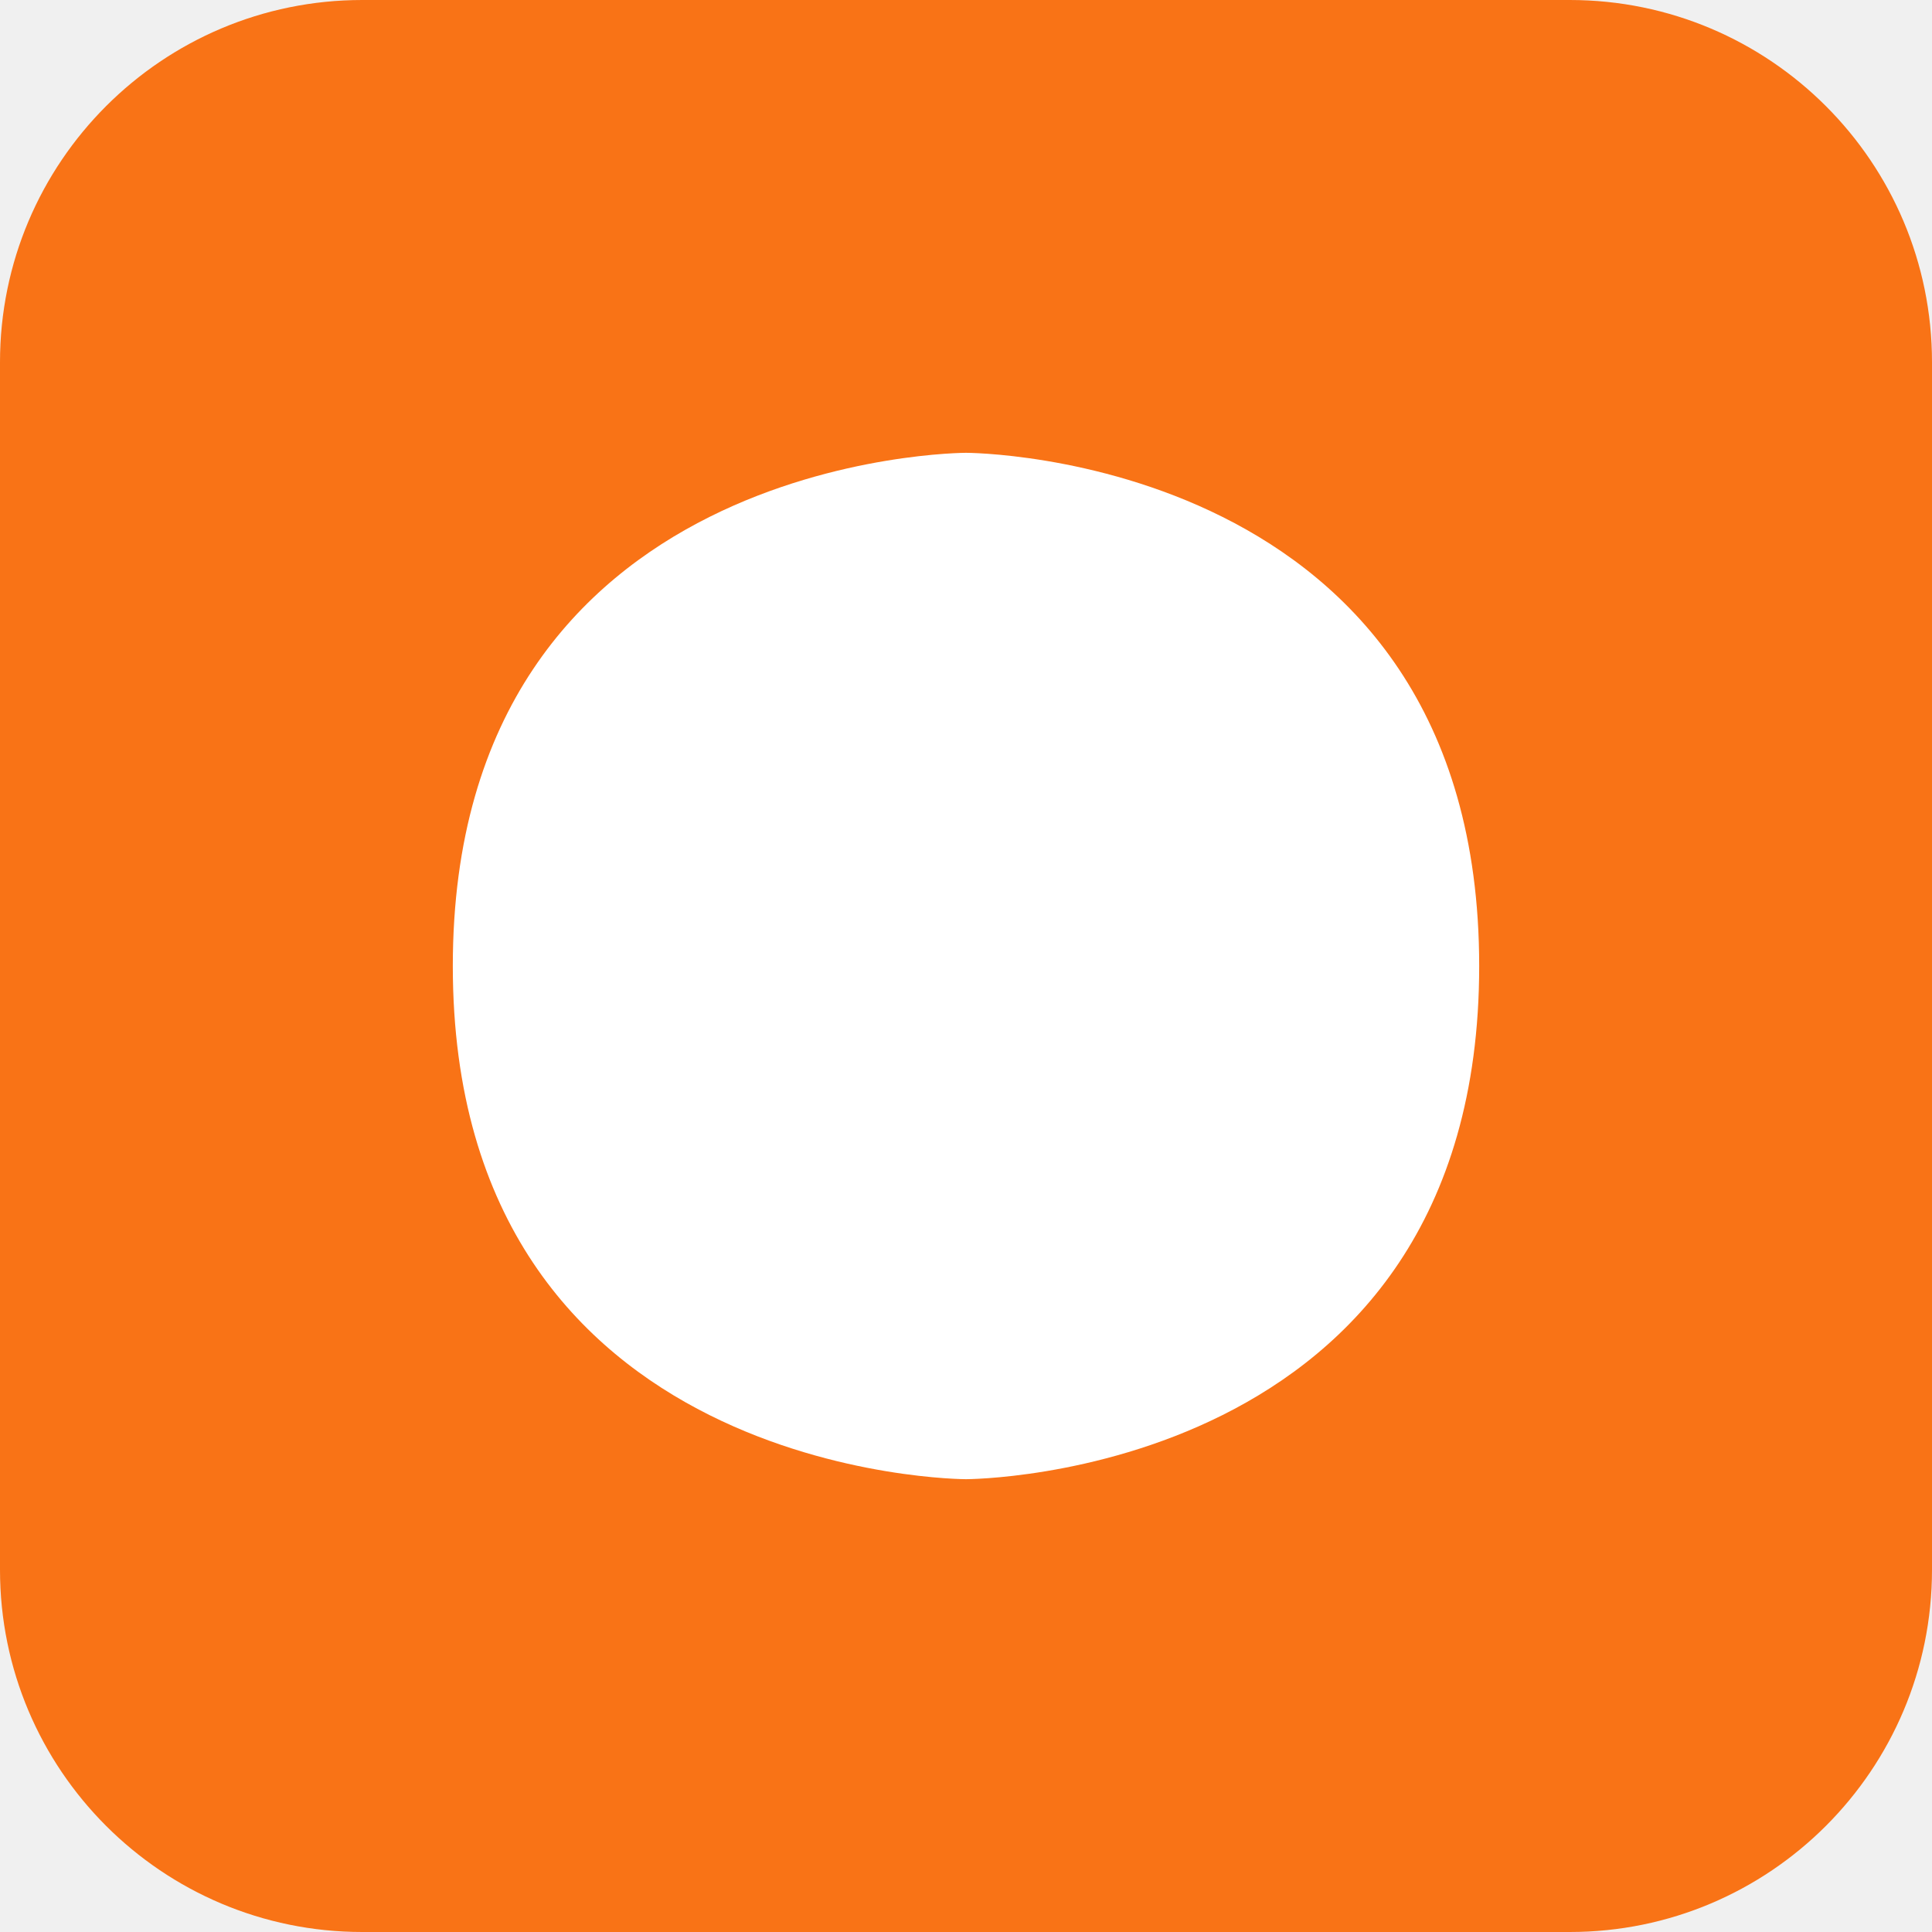
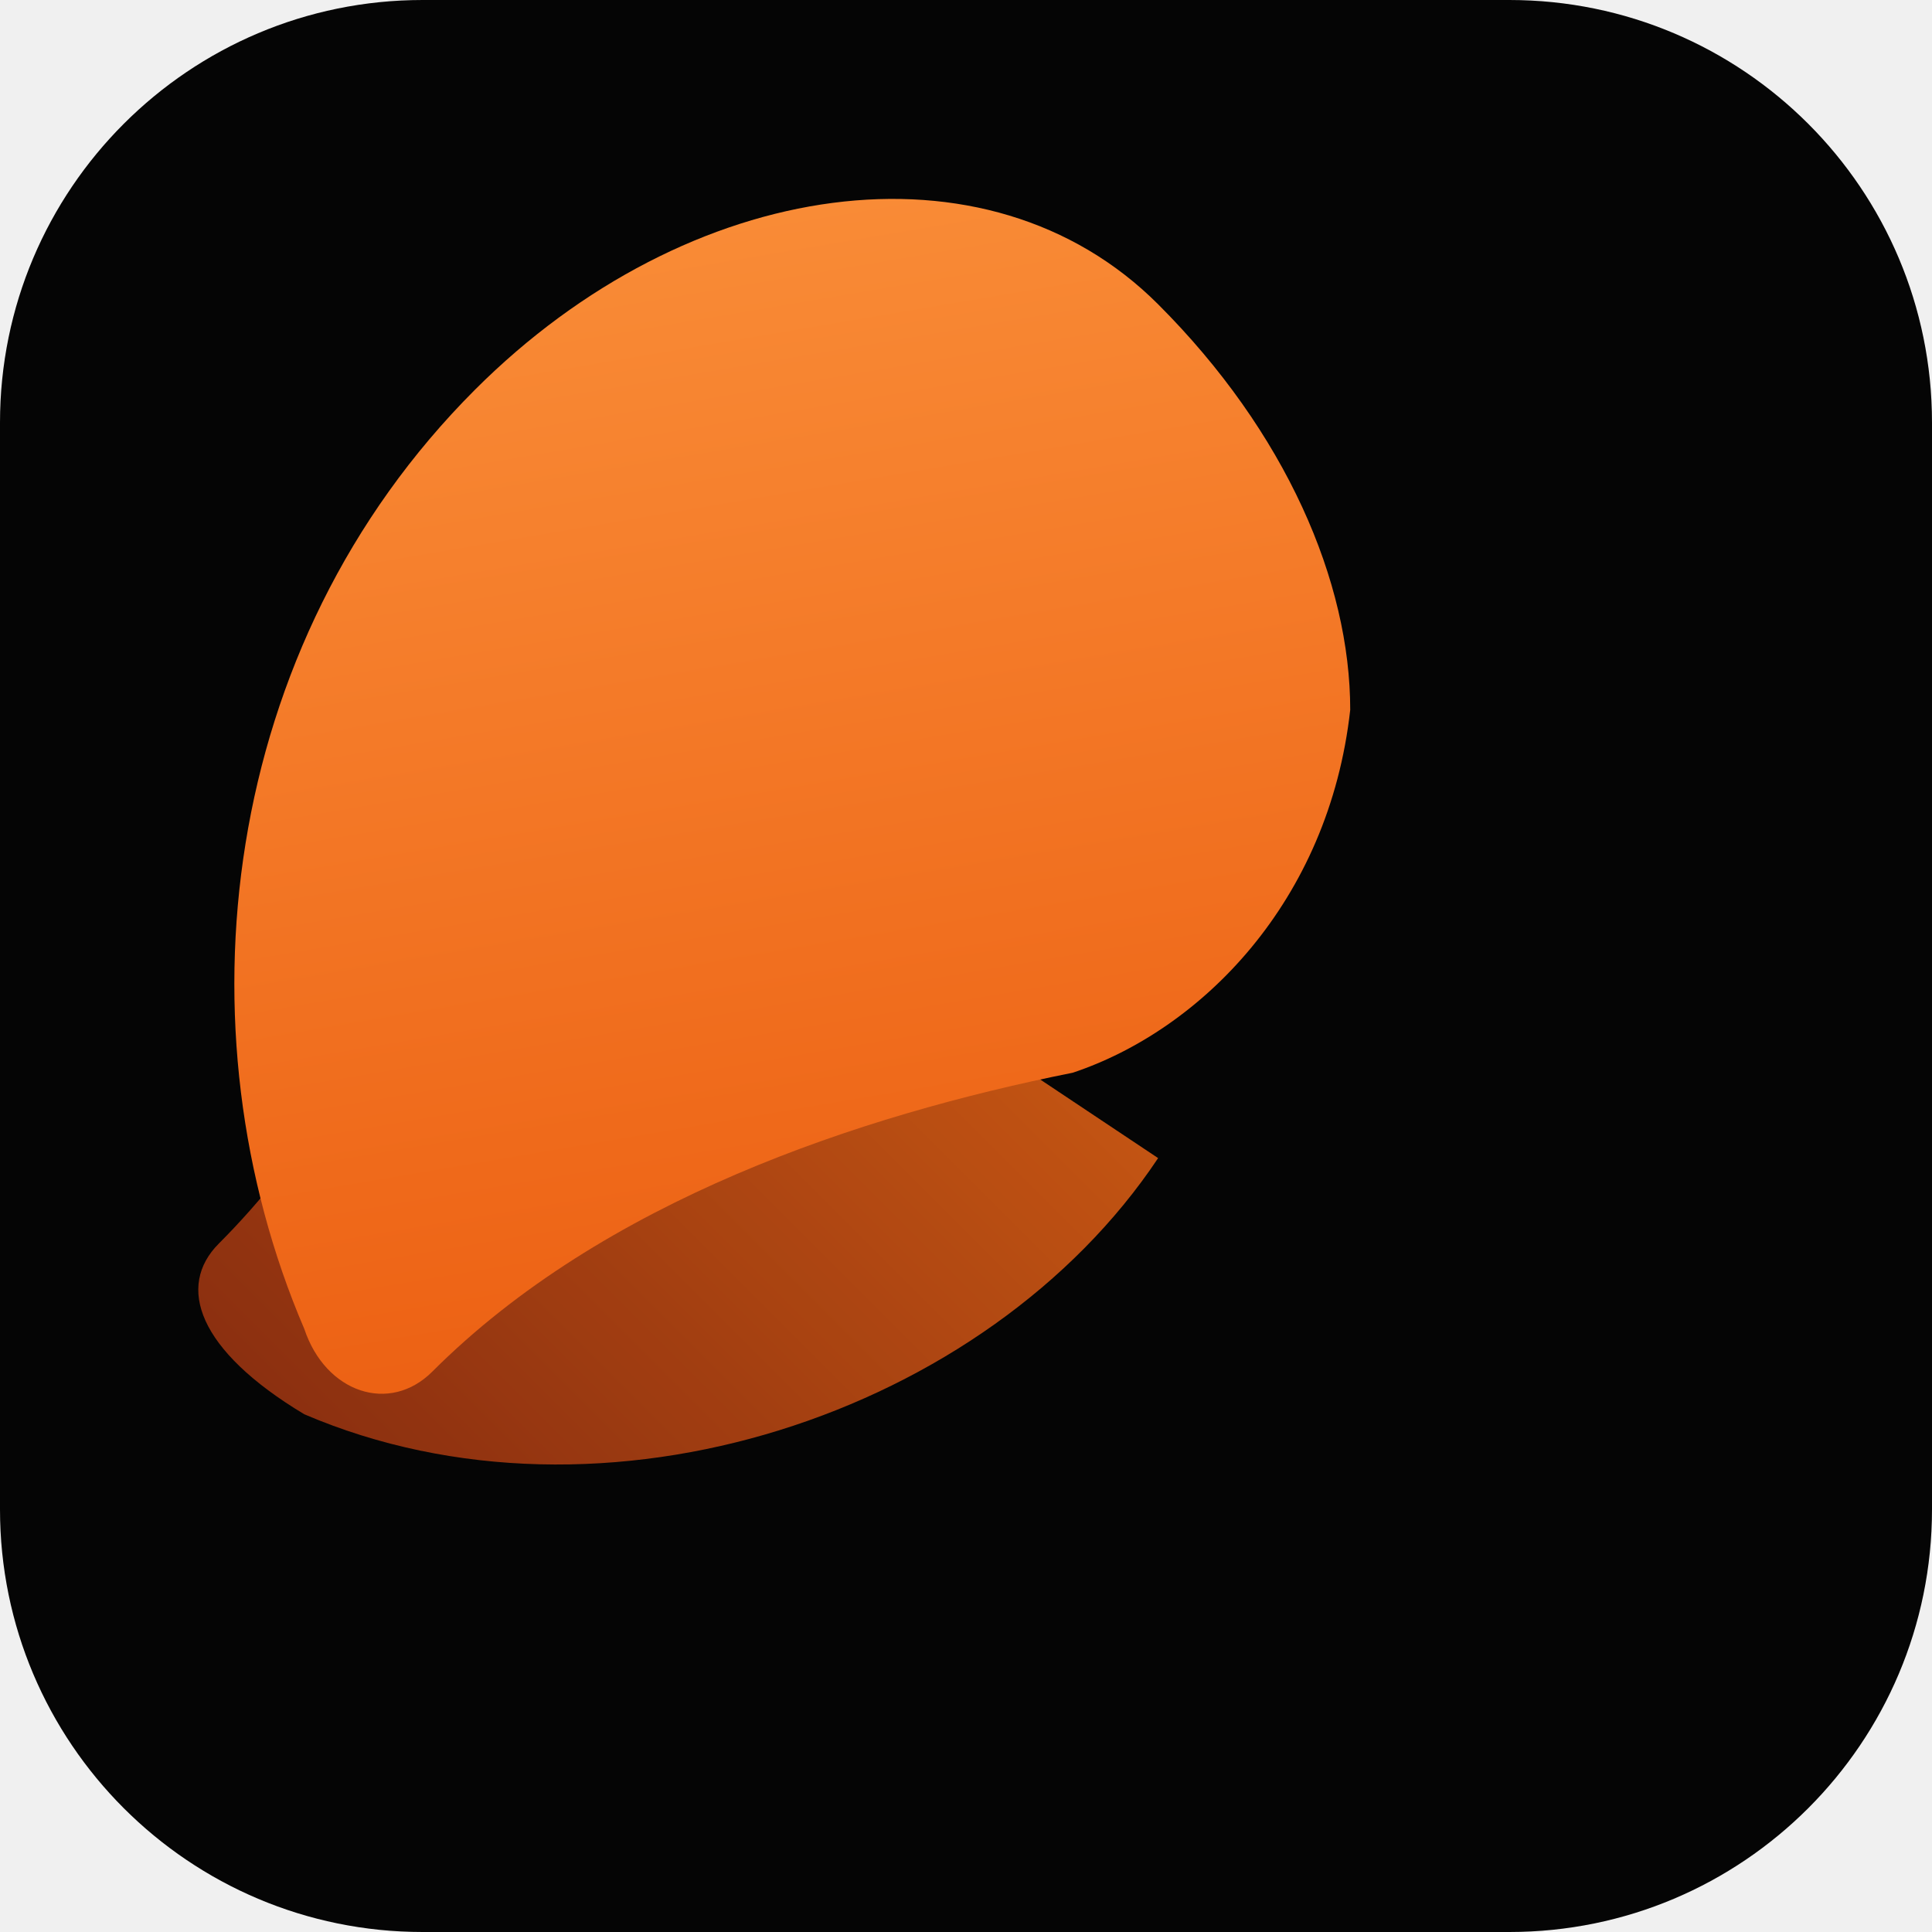
<svg xmlns="http://www.w3.org/2000/svg" viewBox="0 0 64 64" width="64" height="64">
-   <rect width="64" height="64" rx="12" fill="#F97316" />
-   <path d="M32,15 C32,15 15,15 15,32 C15,49 32,49 32,49 C32,49 49,49 49,32 C49,15 32,15 32,15 Z" fill="white" />
+   <defs>
+     <linearGradient id="leaf_top_icon" x1="0%" y1="0%" x2="100%" y2="100%">
+       <stop offset="0%" stop-color="#FB923C" />
+       <stop offset="100%" stop-color="#EA580C" />
+     </linearGradient>
+     <linearGradient id="leaf_inside_icon" x1="0%" y1="0%" x2="0%" y2="100%">
+       <stop offset="0%" stop-color="#F97316" />
+       <stop offset="100%" stop-color="#9A3412" />
+     </linearGradient>
+   </defs>
+   <rect width="64" height="64" rx="14" fill="#050505" />
+   <g transform="translate(32, 32) rotate(45) translate(-25, -28)">
+     <path d="M34,28 C36,38 30,50 20,54 C16,55 14,54 14,52 C14,44 10,36 6,30 C4,26 4,18 8,14 C8,14 22,16 24,30" fill="url(#leaf_inside_icon)" opacity="0.9" />
+     <path d="M14,8 C6,8 0,16 0,26 C0,38 8,48 18,52 C20,53 22,52 22,50 C22,42 26,34 30,28 C32,24 32,18 28,13 C25,10 20,8 14,8 Z" fill="url(#leaf_top_icon)" />
+   </g>
</svg>
